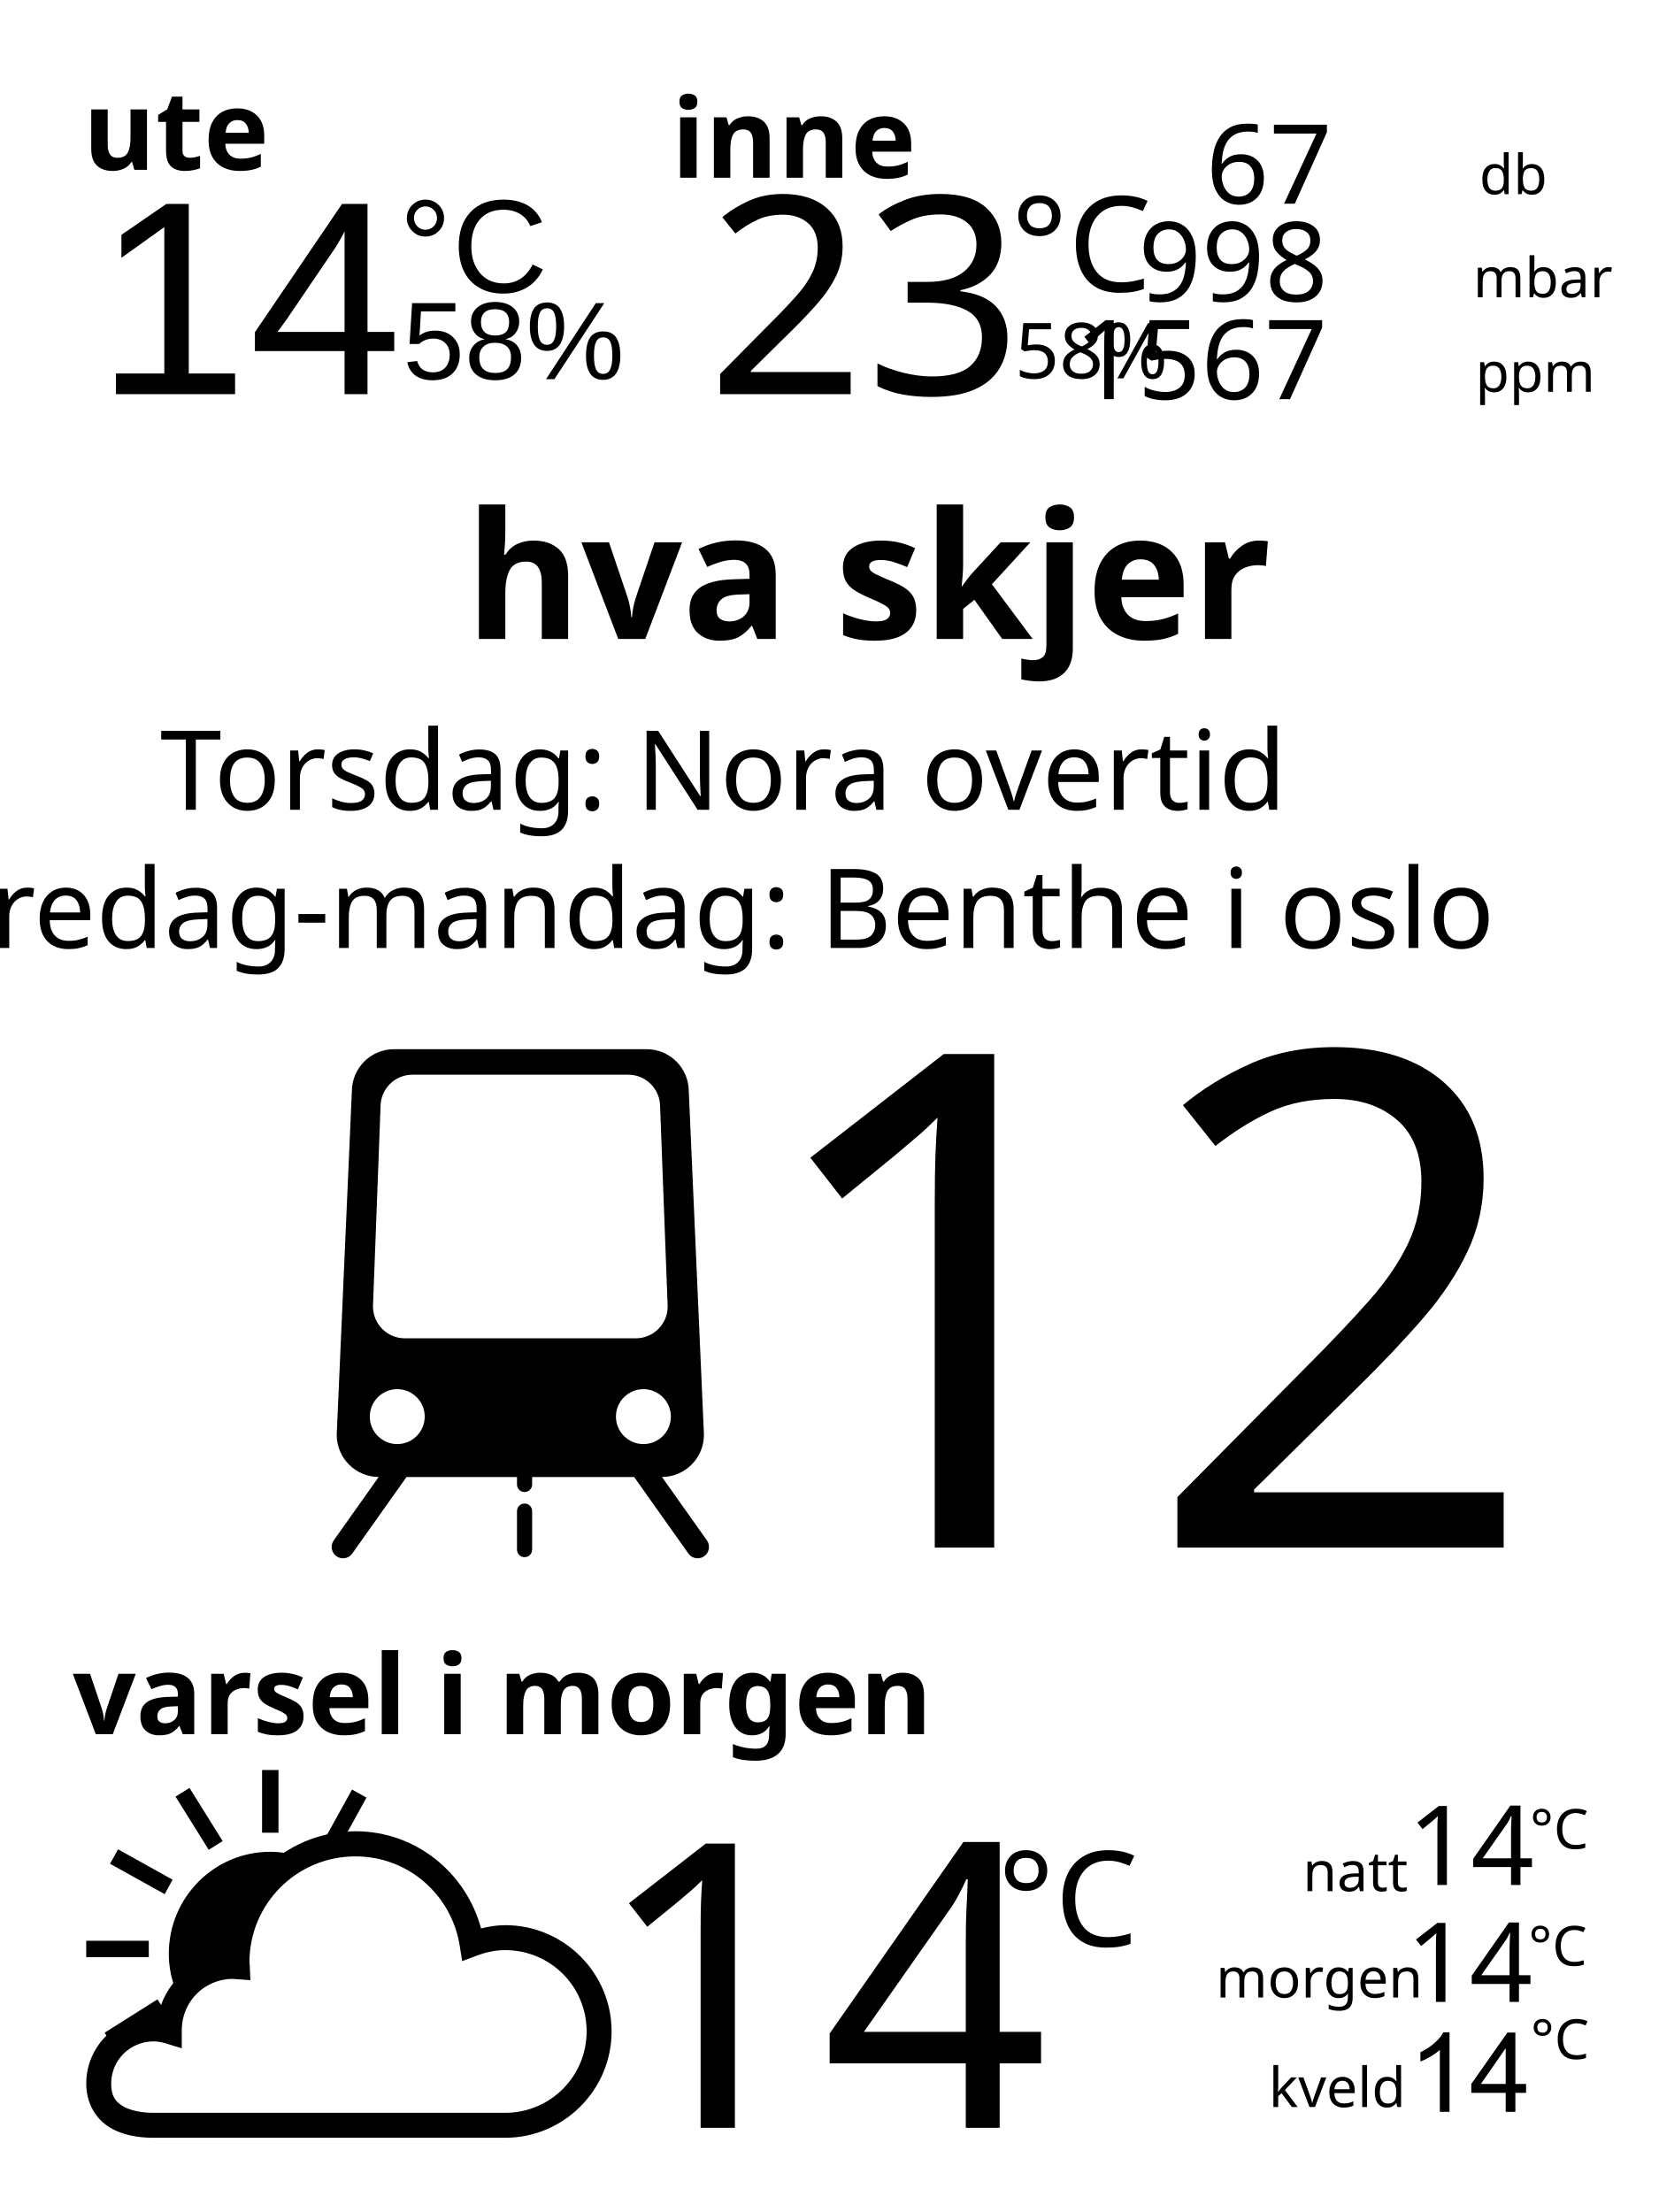
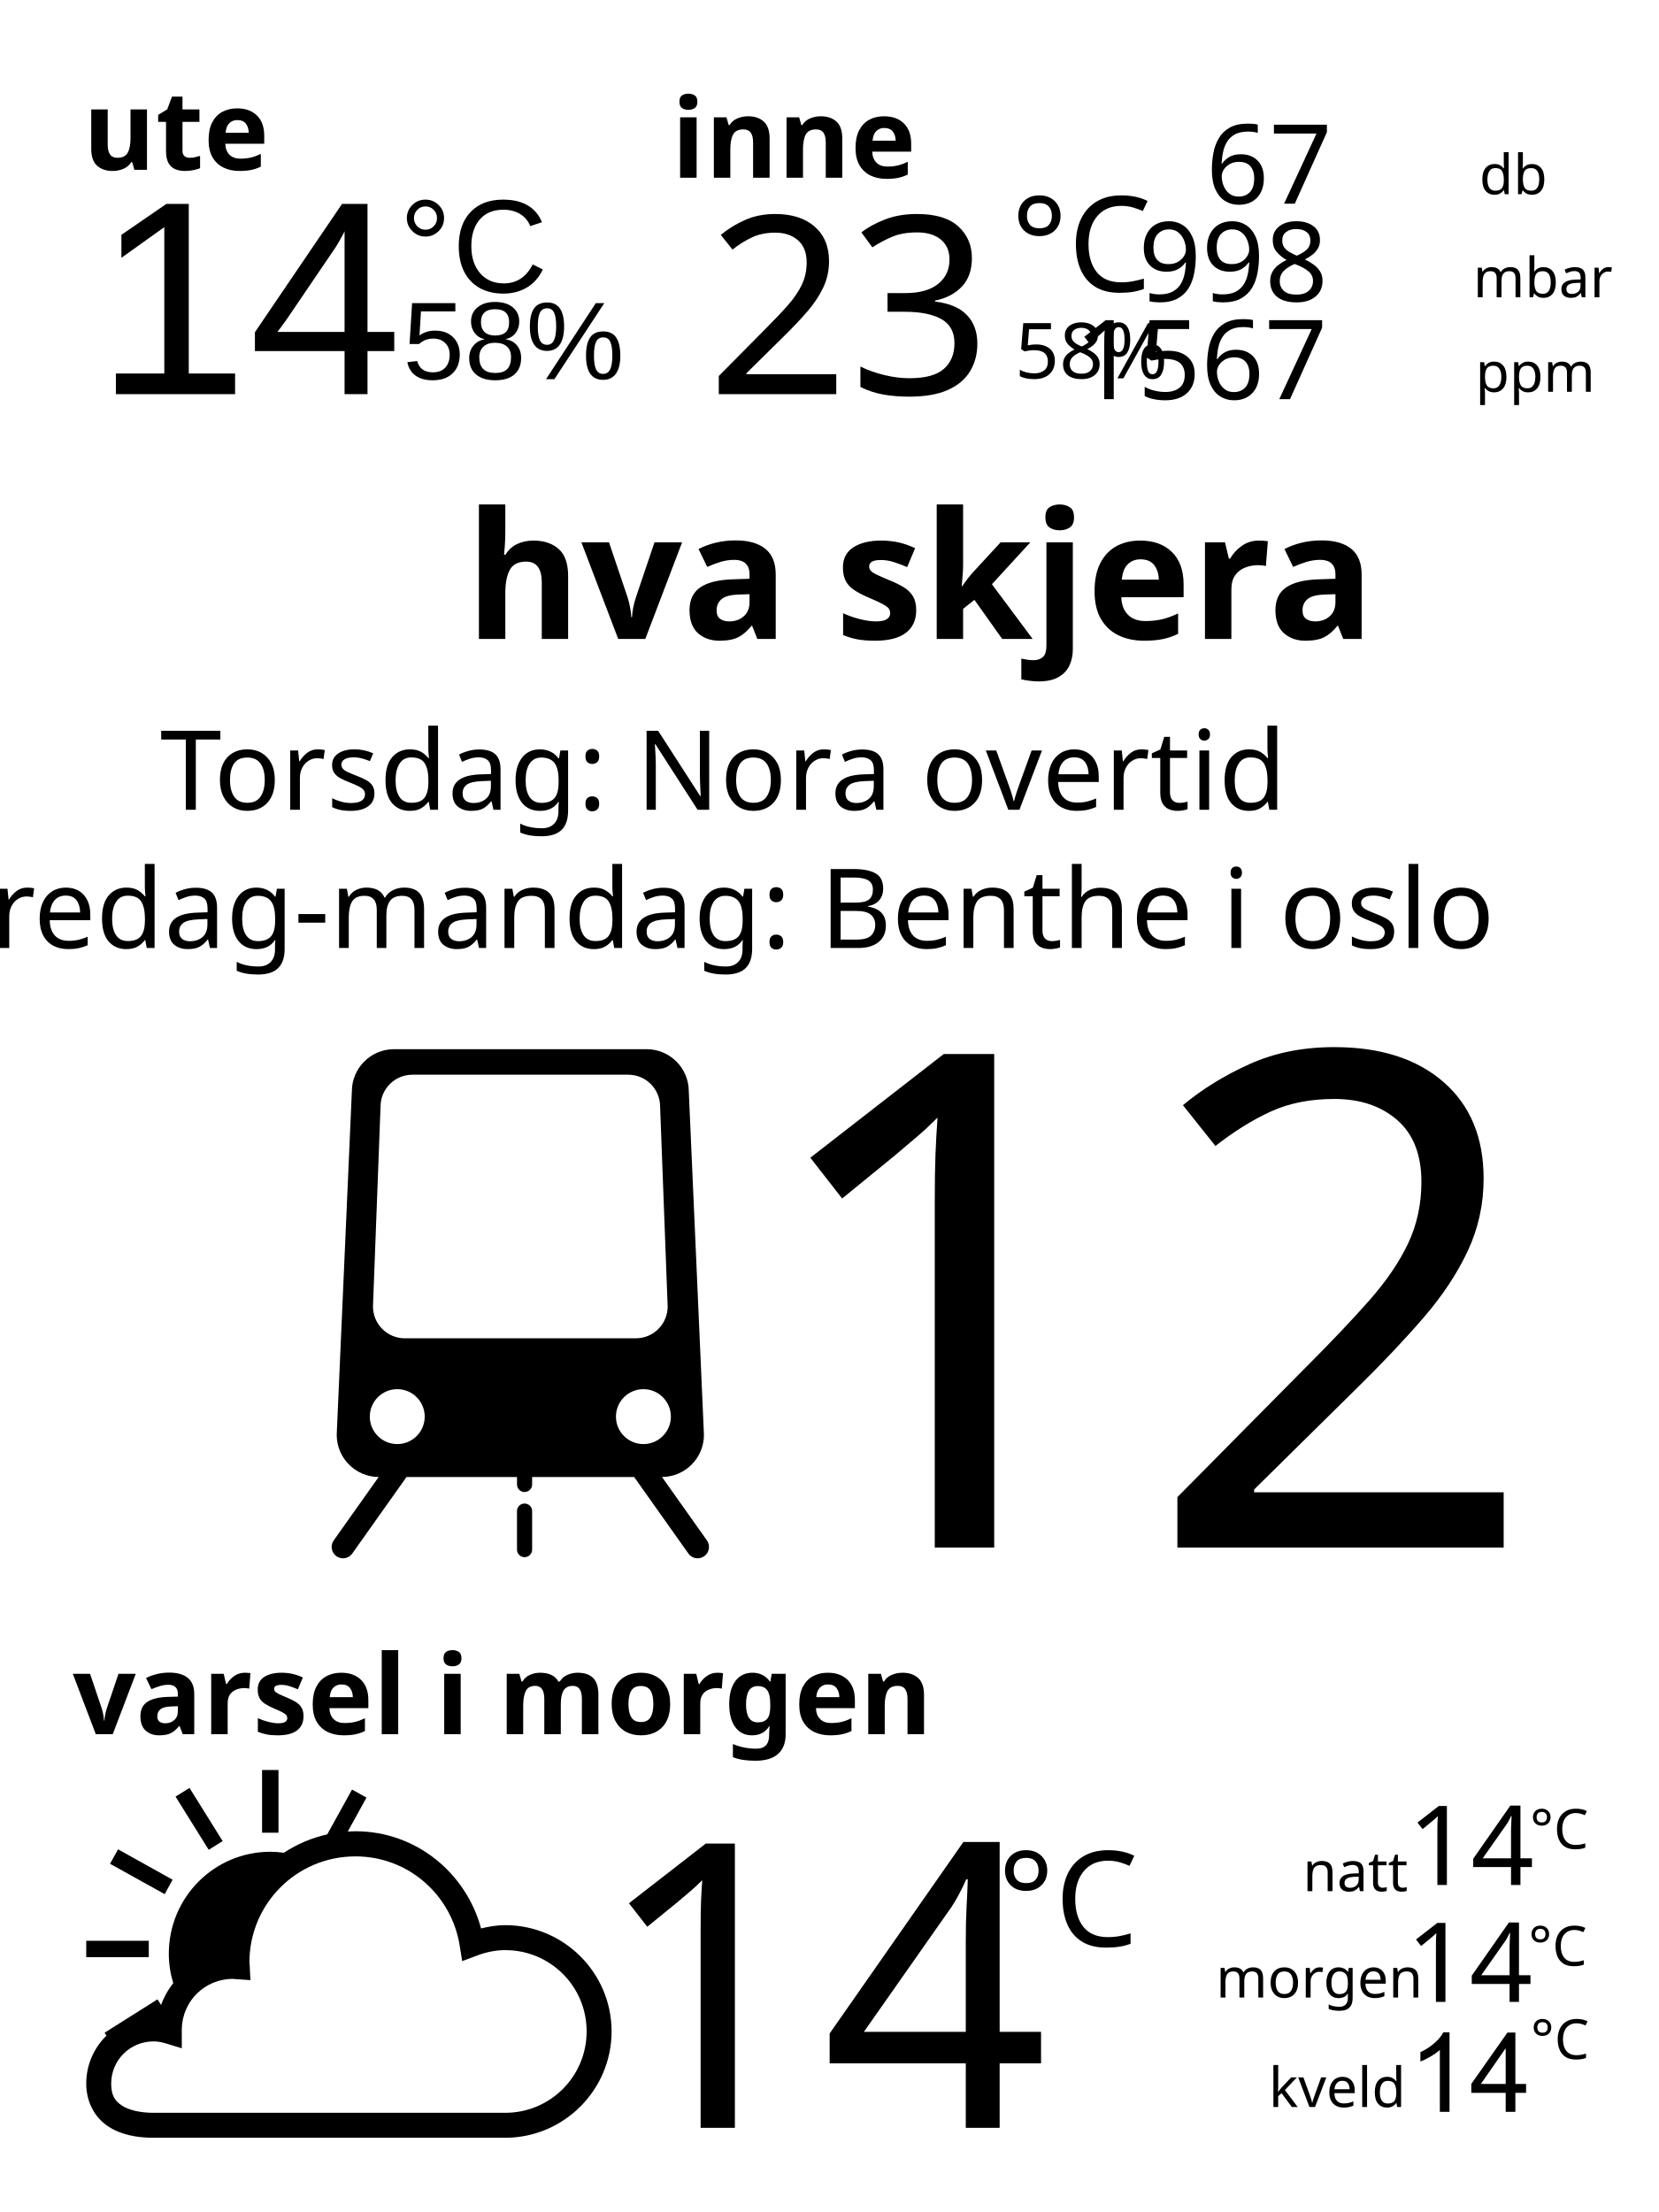
<svg xmlns="http://www.w3.org/2000/svg" version="1.2" width="600" height="800" id="svg2">
  <defs id="defs4">
    <linearGradient id="linearGradient4054">
      <stop id="stop4056" style="stop-color:#1a1a1a;stop-opacity:1" offset="0" />
    </linearGradient>
  </defs>
  <g transform="translate(0,-252.3622)" id="layer1">
    <text x="298" y="545.219" id="text3168" xml:space="preserve" style="font-size:40px;font-style:normal;font-variant:normal;font-weight:normal;font-stretch:normal;text-align:middle;line-height:125%;letter-spacing:0px;word-spacing:0px;writing-mode:lr-tb;text-anchor:middle;fill:#000000;fill-opacity:1;stroke:none;font-family:Sans;-inkscape-font-specification:Sans">
      <tspan x="298" y="545.219" id="tspan3180" style="font-size:40px;font-style:normal;font-variant:normal;font-weight:normal;font-stretch:normal;text-align:middle;line-height:125%;writing-mode:lr-tb;text-anchor:middle;font-family:Sans;-inkscape-font-specification:Sans">Torsdag: Nora overtid</tspan>
      <tspan x="298" y="595.219" id="tspan3182" style="font-size:40px;font-style:normal;font-variant:normal;font-weight:normal;font-stretch:normal;text-align:middle;line-height:125%;writing-mode:lr-tb;text-anchor:middle;font-family:Sans;-inkscape-font-specification:Sans">fredag-mandag: Benthe i oslo</tspan>
      <tspan x="298" y="645.219" id="tspan3186" style="font-size:40px;font-style:normal;font-variant:normal;font-weight:normal;font-stretch:normal;text-align:middle;line-height:125%;writing-mode:lr-tb;text-anchor:middle;font-family:Sans;-inkscape-font-specification:Sans" />
    </text>
    <text x="30" y="313.791" id="text5572" xml:space="preserve" style="font-size:40px;font-style:normal;font-variant:normal;font-weight:bold;font-stretch:normal;text-align:start;line-height:125%;letter-spacing:0px;word-spacing:0px;writing-mode:lr-tb;text-anchor:start;fill:#000000;fill-opacity:1;stroke:none;font-family:Sans;-inkscape-font-specification:Sans Bold">
      <tspan x="30" y="313.791" id="tspan5574">ute</tspan>
    </text>
    <text x="242.857" y="316.648" id="text5576" xml:space="preserve" style="font-size:40px;font-style:normal;font-variant:normal;font-weight:bold;font-stretch:normal;text-align:start;line-height:125%;letter-spacing:0px;word-spacing:0px;writing-mode:lr-tb;text-anchor:start;fill:#000000;fill-opacity:1;stroke:none;font-family:Sans;-inkscape-font-specification:Sans Bold">
      <tspan x="242.857" y="316.648" id="tspan5578">inne</tspan>
    </text>
    <text x="34.286" y="394.914" id="text5580" xml:space="preserve" style="font-size:100px;font-style:normal;font-variant:normal;font-weight:normal;font-stretch:normal;text-align:start;line-height:125%;letter-spacing:0px;word-spacing:0px;writing-mode:lr;text-anchor:start;fill:#000000;fill-opacity:1;stroke:none;font-family:Arial;-inkscape-font-specification:Arial">
      <tspan x="34.286" y="394.914" id="tspan5582" style="-inkscape-font-specification:Arial;font-family:Arial;font-weight:normal;font-style:normal;font-stretch:normal;font-variant:normal;font-size:100px;text-anchor:start;text-align:start;writing-mode:lr;line-height:125%">14</tspan>
    </text>
    <text x="144.286" y="358.076" id="text5584" xml:space="preserve" style="font-size:48px;font-style:normal;font-variant:normal;font-weight:normal;font-stretch:normal;text-align:start;line-height:125%;letter-spacing:0px;word-spacing:0px;writing-mode:lr;text-anchor:start;fill:#000000;fill-opacity:1;stroke:none;font-family:Arial;-inkscape-font-specification:Arial">
      <tspan x="144.286" y="358.076" id="tspan5586" style="-inkscape-font-specification:Arial;font-family:Arial;font-weight:normal;font-style:normal;font-stretch:normal;font-variant:normal;font-size:48px;text-anchor:start;text-align:start;writing-mode:lr;line-height:125%">°C</tspan>
    </text>
    <text x="145.714" y="389.505" id="text5588" xml:space="preserve" style="font-size:40px;font-style:normal;font-weight:normal;line-height:125%;letter-spacing:0px;word-spacing:0px;fill:#000000;fill-opacity:1;stroke:none;font-family:Arial;-inkscape-font-specification:Arial;font-stretch:normal;font-variant:normal;text-anchor:start;text-align:start;writing-mode:lr">
      <tspan x="145.714" y="389.505" id="tspan5590" style="font-size:40px;-inkscape-font-specification:Arial;font-family:Arial;font-weight:normal;font-style:normal;font-stretch:normal;font-variant:normal;text-anchor:start;text-align:start;writing-mode:lr;line-height:125%">58%</tspan>
    </text>
    <text x="255.648" y="394.914" id="text5580-5" xml:space="preserve" style="font-size:100px;font-style:normal;font-variant:normal;font-weight:normal;font-stretch:normal;text-align:start;line-height:125%;letter-spacing:0px;word-spacing:0px;writing-mode:lr-tb;text-anchor:start;fill:#000000;fill-opacity:1;stroke:none;font-family:Sans;-inkscape-font-specification:Sans">
-       <tspan x="255.648" y="394.914" id="tspan5582-5">23</tspan>
+       <tspan x="255.648" y="394.914" id="tspan5582-5" style="-inkscape-font-specification:Verdana;font-family:Verdana;font-weight:normal;font-style:normal;font-stretch:normal;font-variant:normal;font-size:90px;text-anchor:start;text-align:start;writing-mode:lr;line-height:125%">23</tspan>
    </text>
    <text x="365.648" y="357.772" id="text5584-1" xml:space="preserve" style="font-size:48px;font-style:normal;font-variant:normal;font-weight:normal;font-stretch:normal;text-align:start;line-height:125%;letter-spacing:0px;word-spacing:0px;writing-mode:lr-tb;text-anchor:start;fill:#000000;fill-opacity:1;stroke:none;font-family:Sans;-inkscape-font-specification:Sans">
-       <tspan x="365.648" y="357.772" id="tspan5586-7">°C</tspan>
+       <tspan x="365.648" y="357.772" id="tspan5586-7" style="-inkscape-font-specification:Verdana;font-family:Verdana;font-weight:normal;font-style:normal;font-stretch:normal;font-variant:normal;font-size:48px;text-anchor:start;text-align:start;writing-mode:lr;line-height:125%">°C</tspan>
    </text>
    <text x="367.077" y="389.2" id="text5588-1" xml:space="preserve" style="font-size:40px;font-style:normal;font-weight:normal;line-height:125%;letter-spacing:0px;word-spacing:0px;fill:#000000;fill-opacity:1;stroke:none;font-family:Sans">
-       <tspan x="367.077" y="389.2" id="tspan5590-1" style="font-size:28px">58%</tspan>
+       <tspan x="367.077" y="389.2" id="tspan5590-1" style="font-size:28px;-inkscape-font-specification:Verdana;font-family:Verdana;font-weight:normal;font-style:normal;font-stretch:normal;font-variant:normal;text-anchor:start;text-align:start;writing-mode:lr;line-height:125%">58%</tspan>
    </text>
    <text x="532.121" y="396.73" id="text5625" xml:space="preserve" style="font-size:40px;font-style:normal;font-variant:normal;font-weight:normal;font-stretch:normal;text-align:end;line-height:125%;letter-spacing:0px;word-spacing:0px;writing-mode:lr-tb;text-anchor:end;fill:#000000;fill-opacity:1;stroke:none;font-family:Sans;-inkscape-font-specification:Sans">
      <tspan x="532.121" y="396.73" id="tspan5627">1567</tspan>
    </text>
    <text x="532.315" y="361.321" id="text5625-7" xml:space="preserve" style="font-size:40px;font-style:normal;font-variant:normal;font-weight:normal;font-stretch:normal;text-align:end;line-height:125%;letter-spacing:0px;word-spacing:0px;writing-mode:lr-tb;text-anchor:end;fill:#000000;fill-opacity:1;stroke:none;font-family:Sans;-inkscape-font-specification:Sans">
      <tspan x="532.315" y="361.321" id="tspan5627-6">998</tspan>
    </text>
    <text x="533.85" y="326.025" id="text5625-7-1" xml:space="preserve" style="font-size:40px;font-style:normal;font-variant:normal;font-weight:normal;font-stretch:normal;text-align:end;line-height:125%;letter-spacing:0px;word-spacing:0px;writing-mode:lr-tb;text-anchor:end;fill:#000000;fill-opacity:1;stroke:none;font-family:Sans;-inkscape-font-specification:Sans">
      <tspan x="533.85" y="326.025" id="tspan5627-6-4">67</tspan>
    </text>
    <text x="533.615" y="394.064" id="text5692" xml:space="preserve" style="font-size:20px;font-style:normal;font-variant:normal;font-weight:normal;font-stretch:normal;text-align:start;line-height:125%;letter-spacing:0px;word-spacing:0px;writing-mode:lr-tb;text-anchor:start;fill:#000000;fill-opacity:1;stroke:none;font-family:Sans;-inkscape-font-specification:Sans">
      <tspan x="533.615" y="394.064" id="tspan5694">ppm</tspan>
    </text>
    <text x="532.773" y="359.885" id="text5692-2" xml:space="preserve" style="font-size:20px;font-style:normal;font-variant:normal;font-weight:normal;font-stretch:normal;text-align:start;line-height:125%;letter-spacing:0px;word-spacing:0px;writing-mode:lr-tb;text-anchor:start;fill:#000000;fill-opacity:1;stroke:none;font-family:Sans;-inkscape-font-specification:Sans">
      <tspan x="532.773" y="359.885" id="tspan5694-3">mbar</tspan>
    </text>
    <text x="535.016" y="322.598" id="text5692-2-2" xml:space="preserve" style="font-size:20px;font-style:normal;font-variant:normal;font-weight:normal;font-stretch:normal;text-align:start;line-height:125%;letter-spacing:0px;word-spacing:0px;writing-mode:lr-tb;text-anchor:start;fill:#000000;fill-opacity:1;stroke:none;font-family:Sans;-inkscape-font-specification:Sans">
      <tspan x="535.016" y="322.598" id="tspan5694-3-2">db</tspan>
    </text>
    <text x="26.334" y="879.561" id="text5572-1" xml:space="preserve" style="font-size:40px;font-style:normal;font-variant:normal;font-weight:bold;font-stretch:normal;text-align:start;line-height:125%;letter-spacing:0px;word-spacing:0px;writing-mode:lr-tb;text-anchor:start;fill:#000000;fill-opacity:1;stroke:none;font-family:Sans;-inkscape-font-specification:Sans Bold">
      <tspan x="26.334" y="879.561" id="tspan5574-6">varsel i morgen</tspan>
    </text>
    <path d="m 94.78,892.514 v 22.682 h 5.938 v -22.682 h -5.938 z m -26.245,6.471 -5.046,3.146 11.993,19.239 5.048,-3.148 -11.995,-19.238 z m 58.782,0.595 -8.966,16.209 c -5.673,1.26 -10.974,3.543 -15.675,6.65 -1.609,-0.226 -3.259,-0.357 -4.929,-0.357 -20.282,0 -36.693,16.52 -36.693,36.873 0,3.699 0.58,7.268 1.602,10.627 -1.858,2.346 -3.373,5.02 -4.393,7.898 l -1.307,-2.02 -19.118,12.054 0.653,1.068 c -4.516,4.429 -7.303,10.566 -7.303,17.339 0,6.688 3.096,12.234 7.778,15.377 4.682,3.143 10.526,4.216 16.565,4.216 h 38.891 5.938 17.337 33.904 31.113 c 21.185,0 38.475,-17.286 38.475,-38.475 0,-21.189 -17.288,-38.416 -38.475,-38.416 -3.053,0 -5.936,0.502 -8.729,1.188 -5.445,-20.153 -23.581,-35.15 -45.421,-35.15 -0.948,0 -1.856,0.065 -2.791,0.12 l 6.77,-12.291 -5.225,-2.909 z m -84.611,21.613 -2.909,5.225 19.773,10.984 2.85,-5.225 -19.714,-10.984 z m 85.857,2.554 c 19.167,0 34.806,14.016 37.704,32.359 l 0.889,5.521 5.225,-1.959 c 3.295,-1.25 6.722,-2.02 10.332,-2.02 16.302,0 29.45,13.091 29.45,29.391 0,16.3 -13.15,29.45 -29.45,29.45 h -31.113 -33.904 -62.166 c -4.894,0 -9.038,-1.007 -11.518,-2.671 -2.479,-1.664 -3.8,-3.652 -3.8,-7.896 0,-8.48 6.83,-15.261 15.318,-15.261 1.406,0 2.823,0.243 4.395,0.713 l 5.82,1.782 v -6.116 c 0,-0.547 0.013,-0.87 0,-0.95 0.253,-10.074 8.383,-18.05 18.525,-18.05 -0.148,0 0.224,0.049 1.246,0.118 l 5.046,0.357 -0.237,-5.046 c -0.055,-1.237 -0.12,-1.655 -0.12,-1.366 0,-21.238 17.104,-38.355 38.357,-38.355 z m -97.375,30.518 v 5.938 h 22.621 v -5.938 h -22.621 z" id="path5763" />
    <text x="471.17" y="936.331" id="text5572-1-8" xml:space="preserve" style="font-size:20px;font-style:normal;font-variant:normal;font-weight:normal;font-stretch:normal;text-align:start;line-height:125%;letter-spacing:0px;word-spacing:0px;writing-mode:lr-tb;text-anchor:start;fill:#000000;fill-opacity:1;stroke:none;font-family:Sans;-inkscape-font-specification:Sans">
      <tspan x="471.17" y="936.331" id="tspan5574-6-5">natt</tspan>
    </text>
    <flowRoot id="flowRoot5793" xml:space="preserve" style="font-size:40px;font-style:normal;font-weight:normal;line-height:125%;letter-spacing:0px;word-spacing:0px;fill:#000000;fill-opacity:1;stroke:none;font-family:Sans">
      <flowRegion id="flowRegion5795">
        <rect width="188" height="111" x="19" y="64" id="rect5797" />
      </flowRegion>
      <flowPara id="flowPara5799" />
    </flowRoot>
    <text x="214.656" y="1021.925" id="text5580-7" xml:space="preserve" style="font-size:144px;font-style:normal;font-variant:normal;font-weight:normal;font-stretch:normal;text-align:start;line-height:125%;letter-spacing:0px;word-spacing:0px;writing-mode:lr-tb;text-anchor:start;fill:#000000;fill-opacity:1;stroke:none;font-family:Sans;-inkscape-font-specification:Sans">
      <tspan x="214.656" y="1021.925" id="tspan5582-6">14</tspan>
    </text>
    <text x="360.84" y="956.255" id="text5584-18" xml:space="preserve" style="font-size:48px;font-style:normal;font-variant:normal;font-weight:normal;font-stretch:normal;text-align:start;line-height:125%;letter-spacing:0px;word-spacing:0px;writing-mode:lr-tb;text-anchor:start;fill:#000000;fill-opacity:1;stroke:none;font-family:Sans;-inkscape-font-specification:Sans">
      <tspan x="360.84" y="956.255" id="tspan5586-9">°C</tspan>
    </text>
    <text x="509.085" y="934.087" id="text5580-7-9" xml:space="preserve" style="font-size:40px;font-style:normal;font-variant:normal;font-weight:normal;font-stretch:normal;text-align:start;line-height:125%;letter-spacing:0px;word-spacing:0px;writing-mode:lr-tb;text-anchor:start;fill:#000000;fill-opacity:1;stroke:none;font-family:Sans;-inkscape-font-specification:Sans">
      <tspan x="509.085" y="934.087" id="tspan5582-6-5">14</tspan>
    </text>
    <text x="553.324" y="920.986" id="text5584-18-4" xml:space="preserve" style="font-size:20px;font-style:normal;font-variant:normal;font-weight:normal;font-stretch:normal;text-align:start;line-height:125%;letter-spacing:0px;word-spacing:0px;writing-mode:lr-tb;text-anchor:start;fill:#000000;fill-opacity:1;stroke:none;font-family:Sans;-inkscape-font-specification:Sans">
      <tspan x="553.324" y="920.986" id="tspan5586-9-3">°C</tspan>
    </text>
    <g transform="matrix(1.842648,0,0,1.842648,95.12623,631.7447)" id="g3054">
      <path d="m 87.125,96.447 -8.82,-12.441 c 4.555,-0.029 8.236,-3.729 8.236,-8.287 L 83.568,8.327 c 0,-4.579 -3.713,-8.291 -8.291,-8.291 H 25.724 c -4.578,0 -8.289,3.712 -8.289,8.291 l -2.973,67.392 c 0,4.561 3.683,8.26 8.236,8.287 L 13.88,96.447 c -0.713,1.004 -0.475,2.395 0.529,3.107 0.391,0.276 0.841,0.409 1.288,0.409 0.698,0 1.387,-0.325 1.82,-0.938 L 28.163,84.006 h 21.684 v 1.466 c 0,0.819 0.665,1.485 1.486,1.485 0.821,0 1.487,-0.666 1.487,-1.485 v -1.466 h 20.021 l 10.646,15.019 c 0.435,0.613 1.123,0.938 1.82,0.938 0.445,0 0.896,-0.133 1.287,-0.409 1.006,-0.712 1.244,-2.103 0.531,-3.107 z M 26.346,77.545 c -2.977,0 -5.389,-2.414 -5.389,-5.389 0,-2.977 2.412,-5.389 5.389,-5.389 2.977,0 5.389,2.412 5.389,5.389 -10e-4,2.975 -2.413,5.389 -5.389,5.389 z m 1.484,-20.76 c -3.452,0 -6.249,-2.801 -6.249,-6.251 l 1.486,-39.238 c 0,-3.451 2.798,-6.249 6.249,-6.249 h 42.368 c 3.455,0 6.252,2.798 6.252,6.249 l 1.485,39.238 c 0,3.45 -2.796,6.251 -6.251,6.251 H 27.83 z m 41.44,15.371 c 0,-2.977 2.412,-5.389 5.39,-5.389 2.977,0 5.389,2.412 5.389,5.389 0,2.975 -2.412,5.389 -5.389,5.389 -2.978,0 -5.39,-2.414 -5.39,-5.389 z" id="path3056" style="fill:#000000" />
      <path d="m 51.333,89.213 c -0.821,0 -1.486,0.664 -1.486,1.486 v 7.557 c 0,0.82 0.665,1.486 1.486,1.486 0.821,0 1.487,-0.666 1.487,-1.486 v -7.557 c 0,-0.822 -0.666,-1.486 -1.487,-1.486 z" id="path3058" style="fill:#000000" />
    </g>
    <text x="270.821" y="812.067" id="text3069" xml:space="preserve" style="font-size:250px;font-style:normal;font-variant:normal;font-weight:normal;font-stretch:normal;text-align:start;line-height:125%;letter-spacing:0px;word-spacing:0px;writing-mode:lr-tb;text-anchor:start;fill:#000000;fill-opacity:1;stroke:none;font-family:Sans;-inkscape-font-specification:Sans">
      <tspan x="270.821" y="812.067" id="tspan3071" style="font-size:250px;font-style:normal;font-variant:normal;font-weight:normal;font-stretch:normal;text-align:start;line-height:125%;writing-mode:lr-tb;text-anchor:start;font-family:Sans;-inkscape-font-specification:Sans">12</tspan>
    </text>
    <text x="168.224" y="483.443" id="text5572-1-88" xml:space="preserve" style="font-size:64px;font-style:normal;font-variant:normal;font-weight:bold;font-stretch:normal;text-align:start;line-height:125%;letter-spacing:0px;word-spacing:0px;writing-mode:lr-tb;text-anchor:start;fill:#000000;fill-opacity:1;stroke:none;font-family:Sans;-inkscape-font-specification:Sans Bold">
-       <tspan x="168.224" y="483.443" id="tspan5574-6-2">hva skjer</tspan>
+       <tspan x="168.224" y="483.443" id="tspan5574-6-2">hva skjera</tspan>
    </text>
    <text x="439.748" y="974.798" id="text5572-1-8-4" xml:space="preserve" style="font-size:20px;font-style:normal;font-variant:normal;font-weight:normal;font-stretch:normal;text-align:start;line-height:125%;letter-spacing:0px;word-spacing:0px;writing-mode:lr-tb;text-anchor:start;fill:#000000;fill-opacity:1;stroke:none;font-family:Sans;-inkscape-font-specification:Sans">
      <tspan x="439.748" y="974.798" id="tspan5574-6-5-5">morgen</tspan>
    </text>
    <text x="508.557" y="976.37" id="text5580-7-9-5" xml:space="preserve" style="font-size:40px;font-style:normal;font-variant:normal;font-weight:normal;font-stretch:normal;text-align:start;line-height:125%;letter-spacing:0px;word-spacing:0px;writing-mode:lr-tb;text-anchor:start;fill:#000000;fill-opacity:1;stroke:none;font-family:Sans;-inkscape-font-specification:Sans">
      <tspan x="508.557" y="976.37" id="tspan5582-6-5-1">14</tspan>
    </text>
    <text x="552.797" y="963.269" id="text5584-18-4-7" xml:space="preserve" style="font-size:20px;font-style:normal;font-variant:normal;font-weight:normal;font-stretch:normal;text-align:start;line-height:125%;letter-spacing:0px;word-spacing:0px;writing-mode:lr-tb;text-anchor:start;fill:#000000;fill-opacity:1;stroke:none;font-family:Sans;-inkscape-font-specification:Sans">
      <tspan x="552.797" y="963.269" id="tspan5586-9-3-1">°C</tspan>
    </text>
    <text x="458.839" y="1014.396" id="text5572-1-8-15" xml:space="preserve" style="font-size:20px;font-style:normal;font-variant:normal;font-weight:normal;font-stretch:normal;text-align:start;line-height:125%;letter-spacing:0px;word-spacing:0px;writing-mode:lr-tb;text-anchor:start;fill:#000000;fill-opacity:1;stroke:none;font-family:Sans;-inkscape-font-specification:Sans">
      <tspan x="458.839" y="1014.396" id="tspan5574-6-5-2">kveld</tspan>
    </text>
    <path d="m 521.989,987.382 c -0.612,1.237 -1.654,2.497 -3.125,3.812 -1.471,1.315 -3.19,2.451 -5.156,3.375 l 0,3.375 c 1.094,-0.404 2.314,-1.005 3.688,-1.812 1.374,-0.807 2.497,-1.599 3.344,-2.406 l 0,22.406 3.5,0 0,-28.75 -2.25,0 z m 23.188,0.094 -13.062,18.563 0,3.219 12.438,0 0,6.875 3.5,0 0,-6.875 3.875,0 0,-3.219 -3.875,0 0,-18.563 -2.875,0 z m -0.625,5.656 0,12.906 -8.969,0 8.969,-12.906 z" id="text5580-7-9-7" style="font-size:40px;font-style:normal;font-variant:normal;font-weight:normal;font-stretch:normal;text-align:start;line-height:125%;letter-spacing:0px;word-spacing:0px;writing-mode:lr-tb;text-anchor:start;fill:#000000;fill-opacity:1;stroke:none;font-family:Sans;-inkscape-font-specification:Sans" />
    <text x="553.584" y="997.023" id="text5584-18-4-1" xml:space="preserve" style="font-size:20px;font-style:normal;font-variant:normal;font-weight:normal;font-stretch:normal;text-align:start;line-height:125%;letter-spacing:0px;word-spacing:0px;writing-mode:lr-tb;text-anchor:start;fill:#000000;fill-opacity:1;stroke:none;font-family:Sans;-inkscape-font-specification:Sans">
      <tspan x="553.584" y="997.023" id="tspan5586-9-3-4">°C</tspan>
    </text>
  </g>
</svg>
